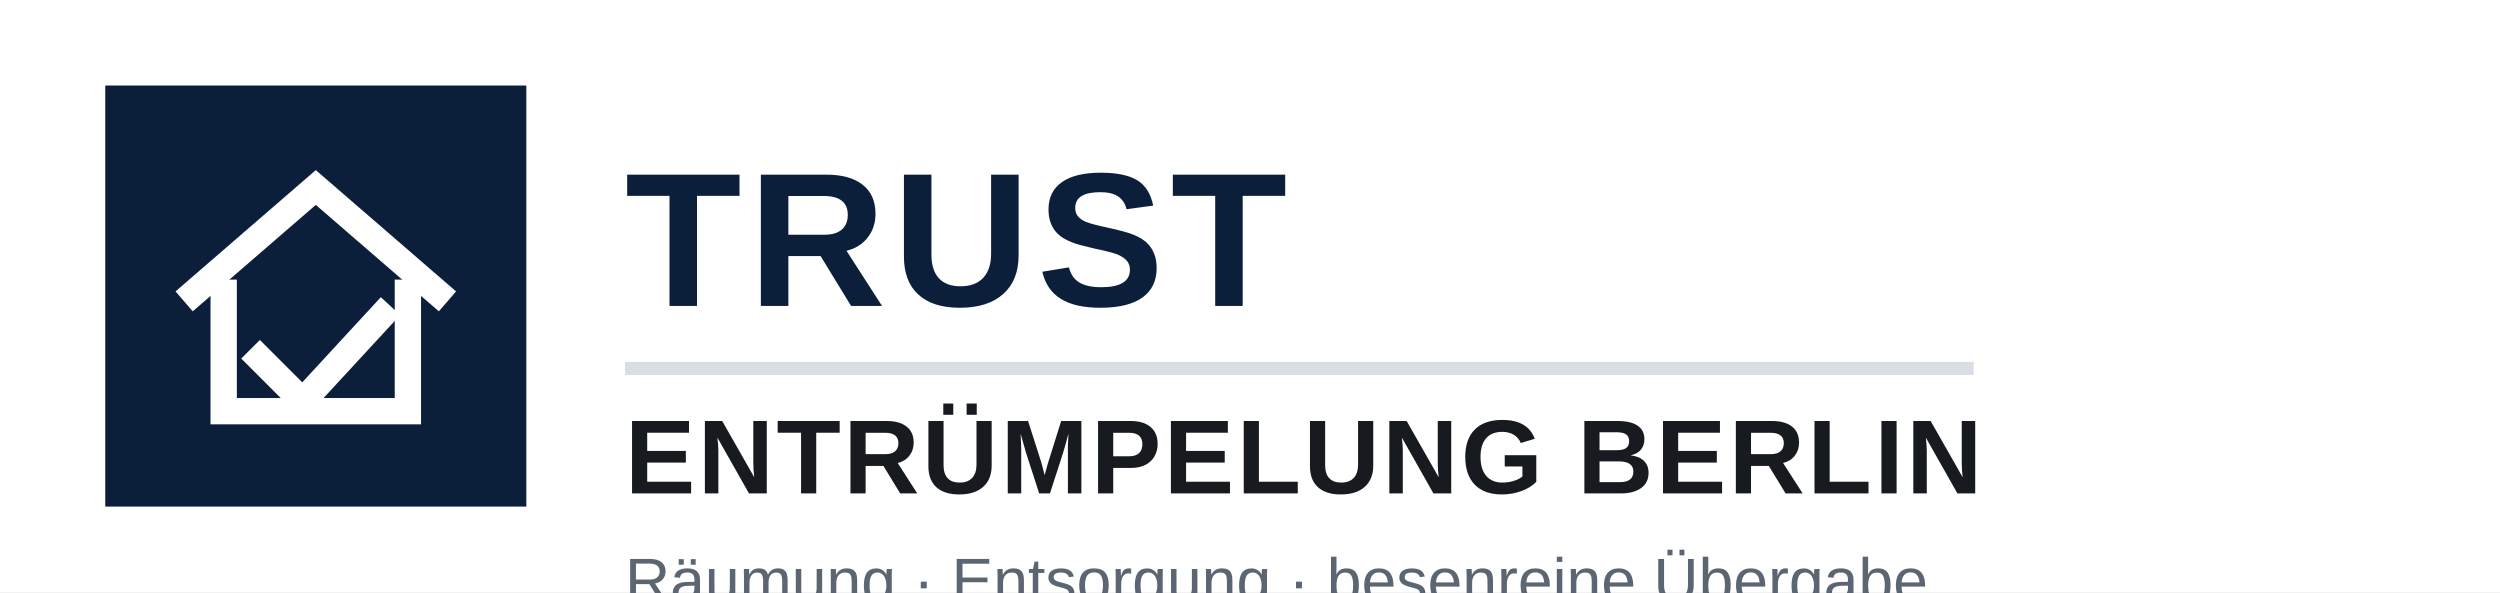
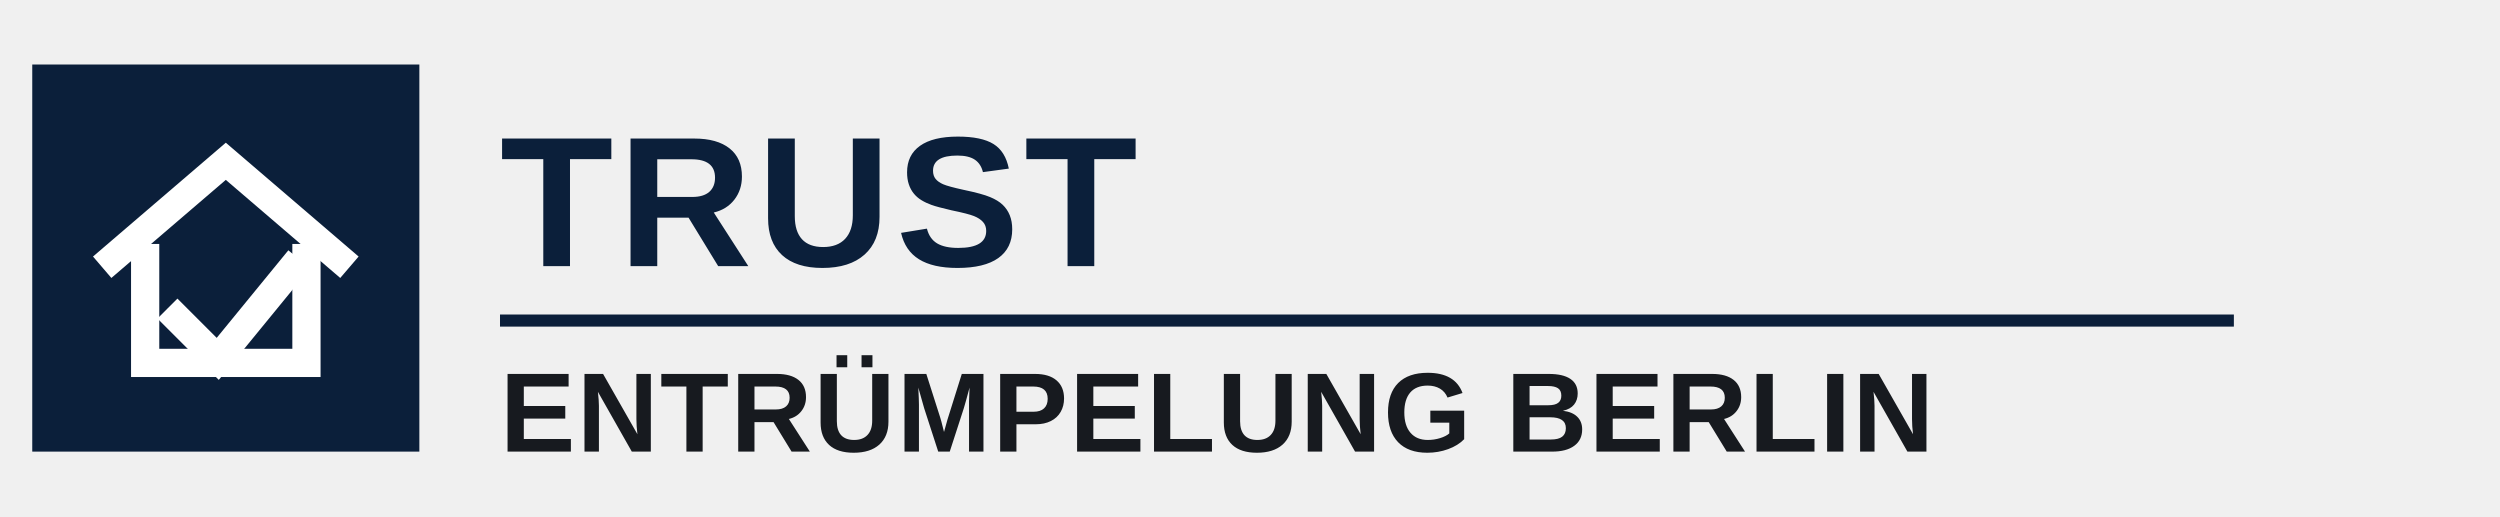
- <svg xmlns="http://www.w3.org/2000/svg" width="760" height="180" viewBox="0 0 760 180" role="img" aria-labelledby="title desc">
-   <rect width="760" height="180" fill="#ffffff" />
-   <g transform="translate(32 26)">
-     <rect x="0" y="0" width="128" height="128" fill="#0b1f3a" />
-     <path d="M27 63 L64 31 L101 63" fill="none" stroke="#ffffff" stroke-width="8" stroke-linecap="square" stroke-linejoin="miter" />
-     <path d="M36 63 V99 H92 V63" fill="none" stroke="#ffffff" stroke-width="8" stroke-linecap="square" stroke-linejoin="miter" />
-     <path d="M47 83 L60 96 L84 70" fill="none" stroke="#ffffff" stroke-width="8" stroke-linecap="square" stroke-linejoin="miter" />
+ <svg xmlns="http://www.w3.org/2000/svg" width="620" height="128" viewBox="0 0 620 128" role="img" aria-labelledby="title desc">
+   <g transform="translate(8 16)">
+     <rect x="0" y="0" width="96" height="96" fill="#0b1f3a" />
+     <path d="M20 48 L48 24 L76 48" fill="none" stroke="#ffffff" stroke-width="7" stroke-linecap="square" stroke-linejoin="miter" />
+     <path d="M28 48 V74 H68 V48" fill="none" stroke="#ffffff" stroke-width="7" stroke-linecap="square" stroke-linejoin="miter" />
+     <path d="M36 63 L46 73 L64 51" fill="none" stroke="#ffffff" stroke-width="7" stroke-linecap="square" stroke-linejoin="miter" />
  </g>
-   <g transform="translate(190 38)">
-     <text x="0" y="55" font-family="Arial, Helvetica, sans-serif" font-size="58" font-weight="800" letter-spacing="2" fill="#0b1f3a">TRUST</text>
-     <rect x="0" y="72" width="410" height="4" fill="#d8dee5" />
-     <text x="0" y="112" font-family="Arial, Helvetica, sans-serif" font-size="32" font-weight="700" letter-spacing=".8" fill="#171a1f">ENTRÜMPELUNG BERLIN</text>
-     <text x="0" y="145" font-family="Arial, Helvetica, sans-serif" font-size="19" font-weight="500" fill="#5c6673">Räumung · Entsorgung · besenreine Übergabe</text>
+   <g transform="translate(124 28)">
+     <text x="0" y="38" font-family="Arial, Helvetica, sans-serif" font-size="46" font-weight="900" letter-spacing="1.2" fill="#0b1f3a">TRUST</text>
+     <rect x="0" y="50" width="430" height="3" fill="#0b1f3a" />
+     <text x="0" y="84" font-family="Arial, Helvetica, sans-serif" font-size="28" font-weight="800" letter-spacing=".4" fill="#171a1f">ENTRÜMPELUNG BERLIN</text>
  </g>
</svg>
